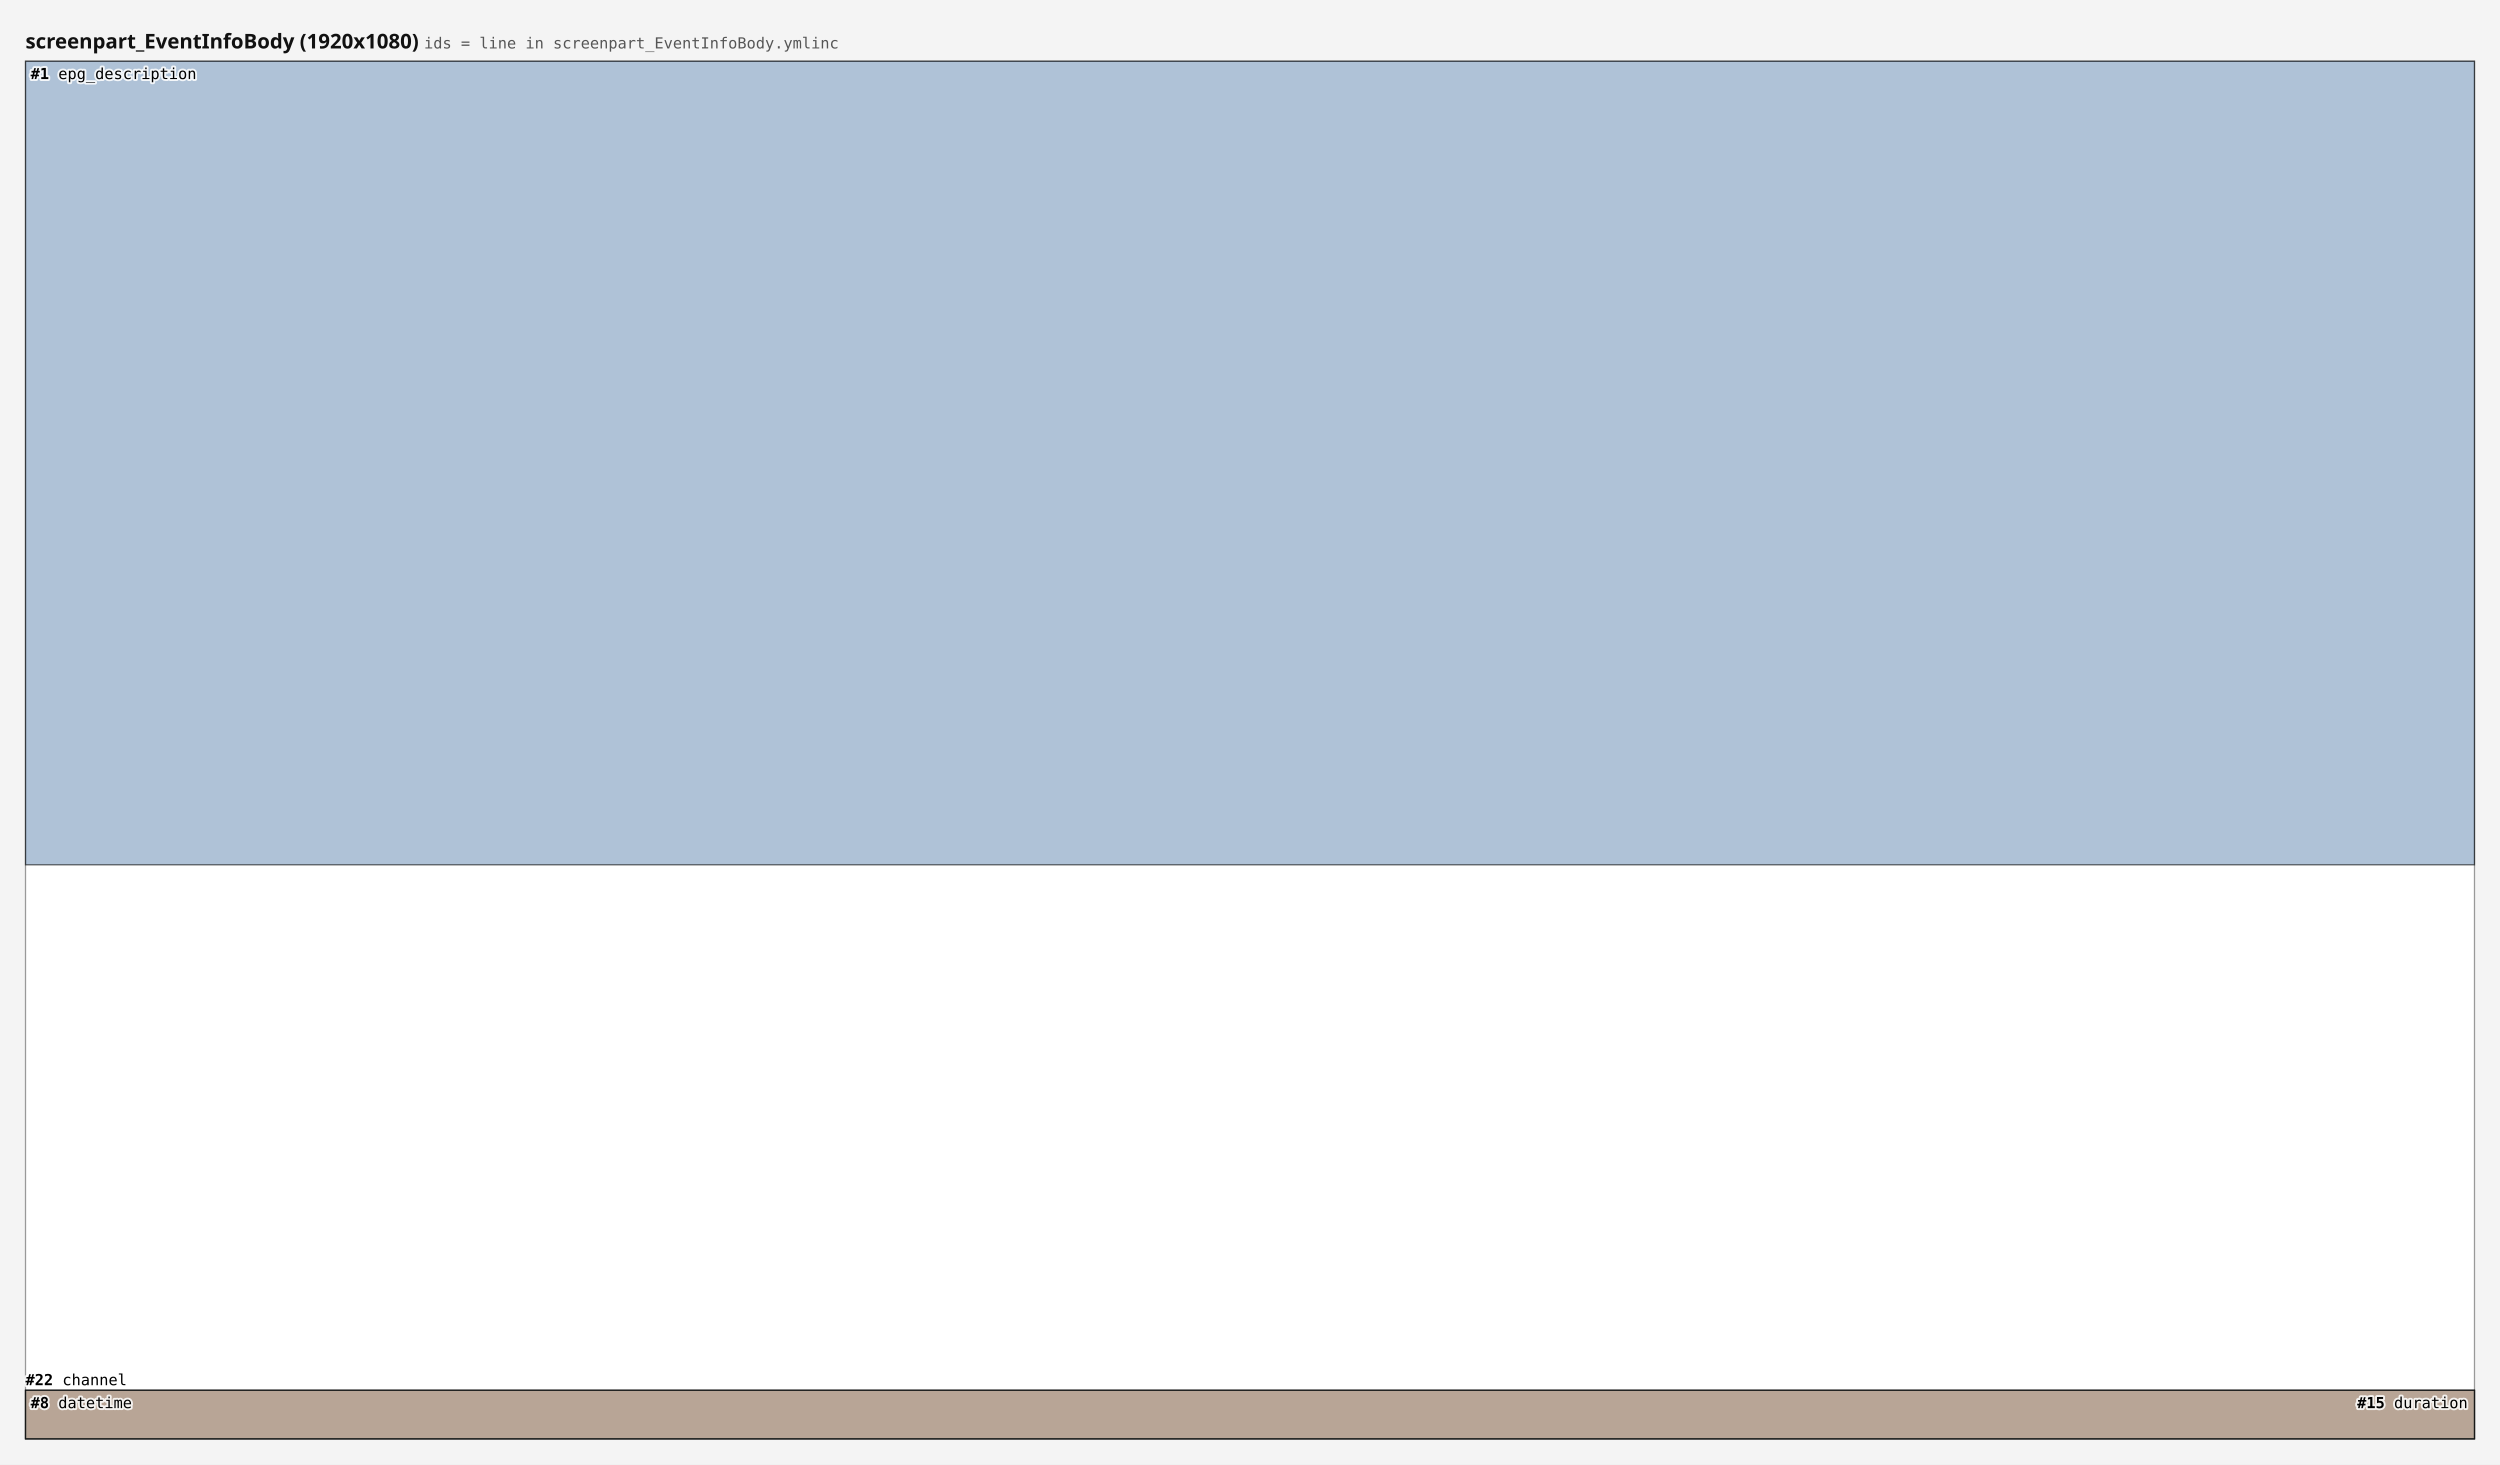
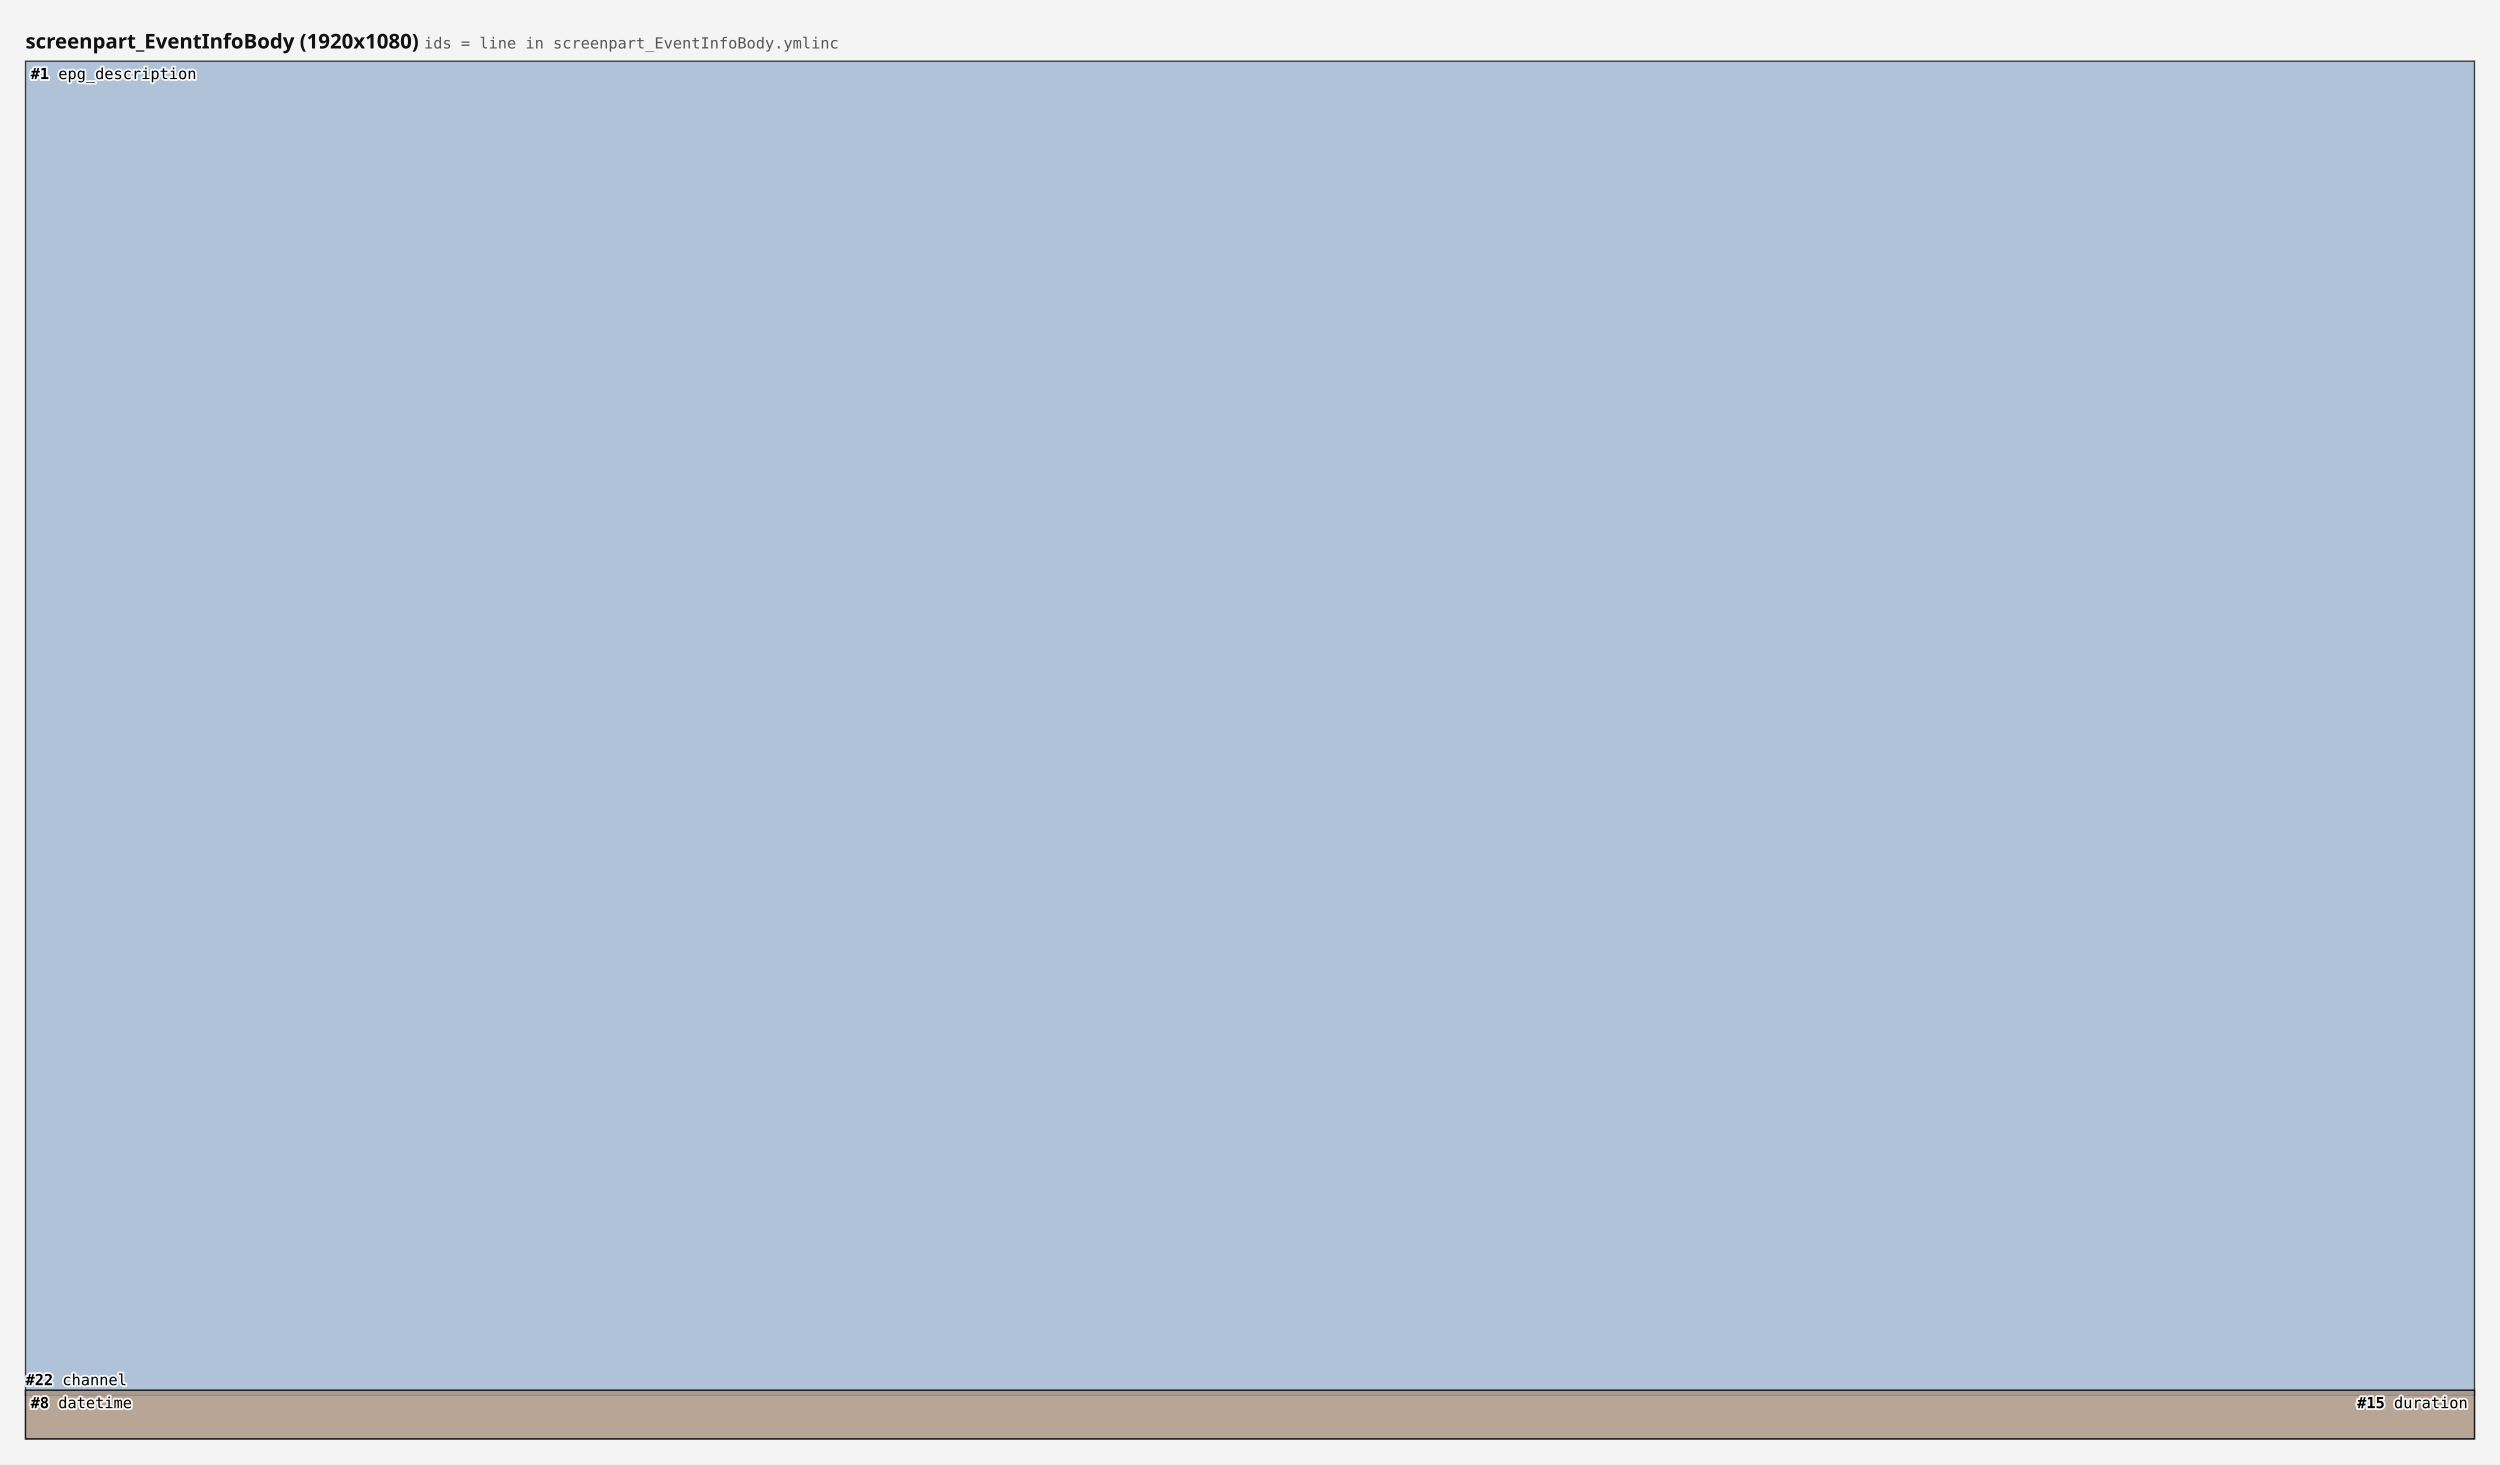
<svg xmlns="http://www.w3.org/2000/svg" width="1960" height="1148" viewBox="0 0 1960 1148">
  <rect x="0" y="0" width="1960" height="1148" fill="#f4f4f4" />
  <text x="20" y="38" font-family="sans-serif" font-size="16" font-weight="bold" fill="#111111">screenpart_EventInfoBody (1920x1080) <tspan font-family="monospace" font-size="12" font-weight="normal" fill="#555555">ids = line in screenpart_EventInfoBody.ymlinc</tspan>
  </text>
  <g data-screen="0" transform="translate(20,48)">
    <rect x="0" y="0" width="1920" height="1080" fill="#ffffff" stroke="#999999" stroke-width="1" />
-     <rect data-ref="0:0" data-src="screenpart_EventInfoBody.ymlinc:1" x="0" y="0" width="1920" height="630" fill="#4e79a7" fill-opacity="0.45" stroke="#000000" stroke-opacity="0.6" stroke-width="1" />
+     <rect data-ref="0:0" data-src="screenpart_EventInfoBody.ymlinc:1" x="0" y="0" width="1920" height="1046" fill="#4e79a7" fill-opacity="0.45" stroke="#000000" stroke-opacity="0.6" stroke-width="1" />
    <rect data-ref="0:1" data-src="screenpart_EventInfoBody.ymlinc:8" x="0" y="1042" width="1920" height="38" fill="#f28e2b" fill-opacity="0.45" stroke="#000000" stroke-opacity="0.6" stroke-width="1" />
    <rect data-ref="0:2" data-src="screenpart_EventInfoBody.ymlinc:15" x="0" y="1042" width="1920" height="38" fill="#e15759" fill-opacity="0.45" stroke="#000000" stroke-opacity="0.6" stroke-width="1" />
    <rect data-ref="0:3" data-src="screenpart_EventInfoBody.ymlinc:22" x="0" y="1042" width="1920" height="38" fill="#76b7b2" fill-opacity="0.45" stroke="#000000" stroke-opacity="0.6" stroke-width="1" />
    <g pointer-events="none" font-family="monospace" font-size="12" fill="#000000" stroke="#ffffff" stroke-width="3" stroke-opacity="0.85" stroke-linejoin="round" paint-order="stroke">
      <text x="4" y="14">
        <tspan font-weight="bold">#1</tspan> epg_description</text>
      <text x="4" y="1056">
        <tspan font-weight="bold">#8</tspan> datetime</text>
      <text x="1828" y="1056">
        <tspan font-weight="bold">#15</tspan> duration</text>
      <text x="0" y="1038">
        <tspan font-weight="bold">#22</tspan> channel</text>
    </g>
  </g>
</svg>
